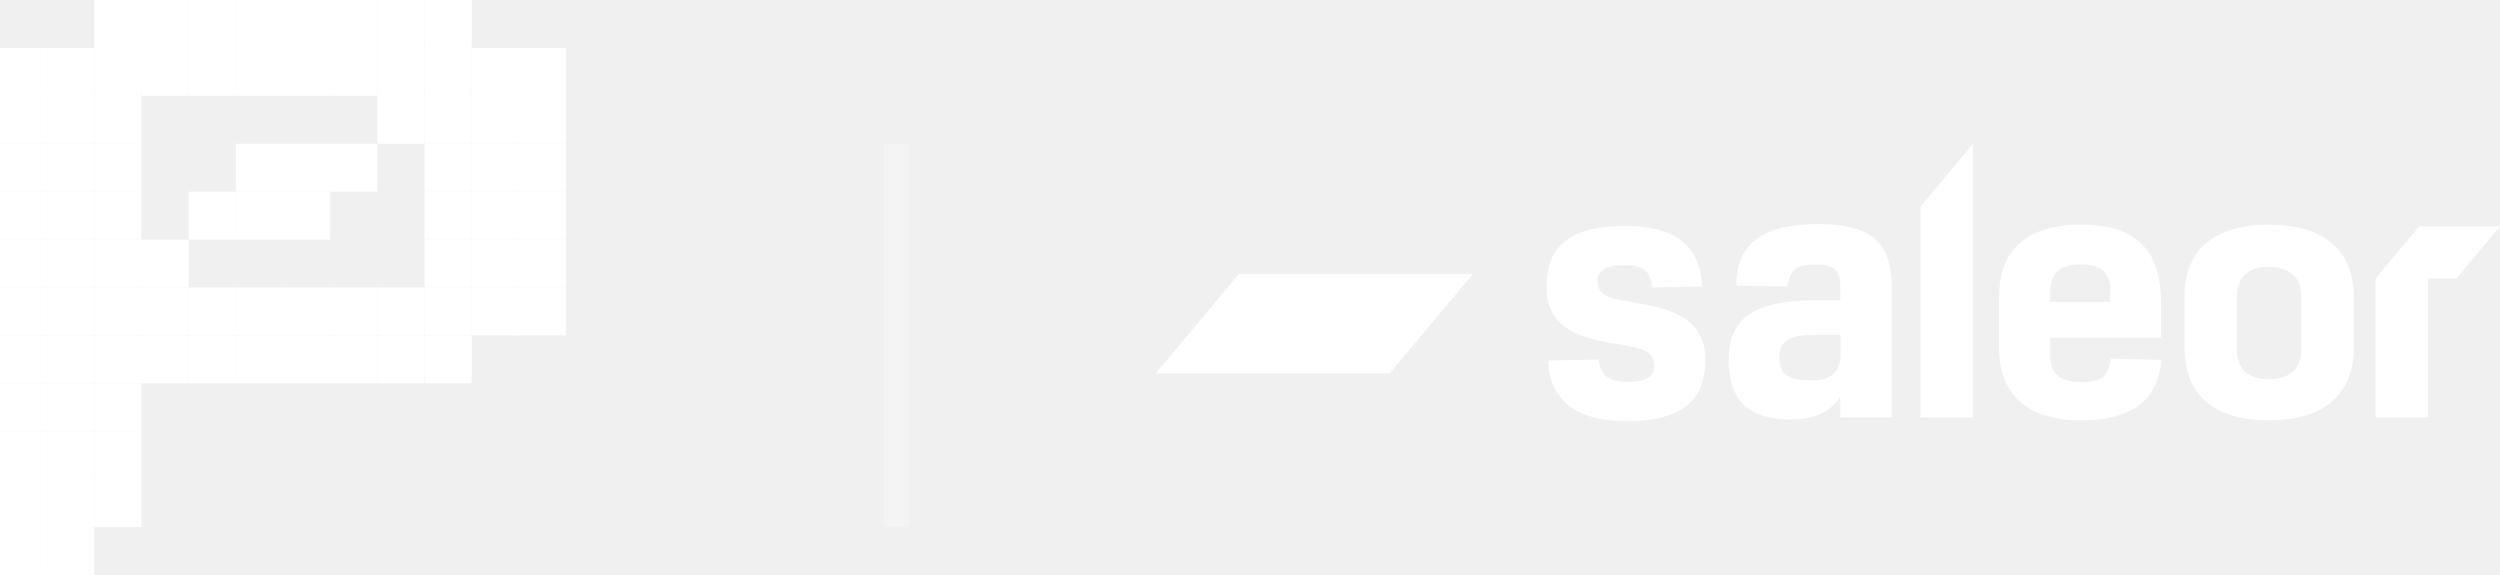
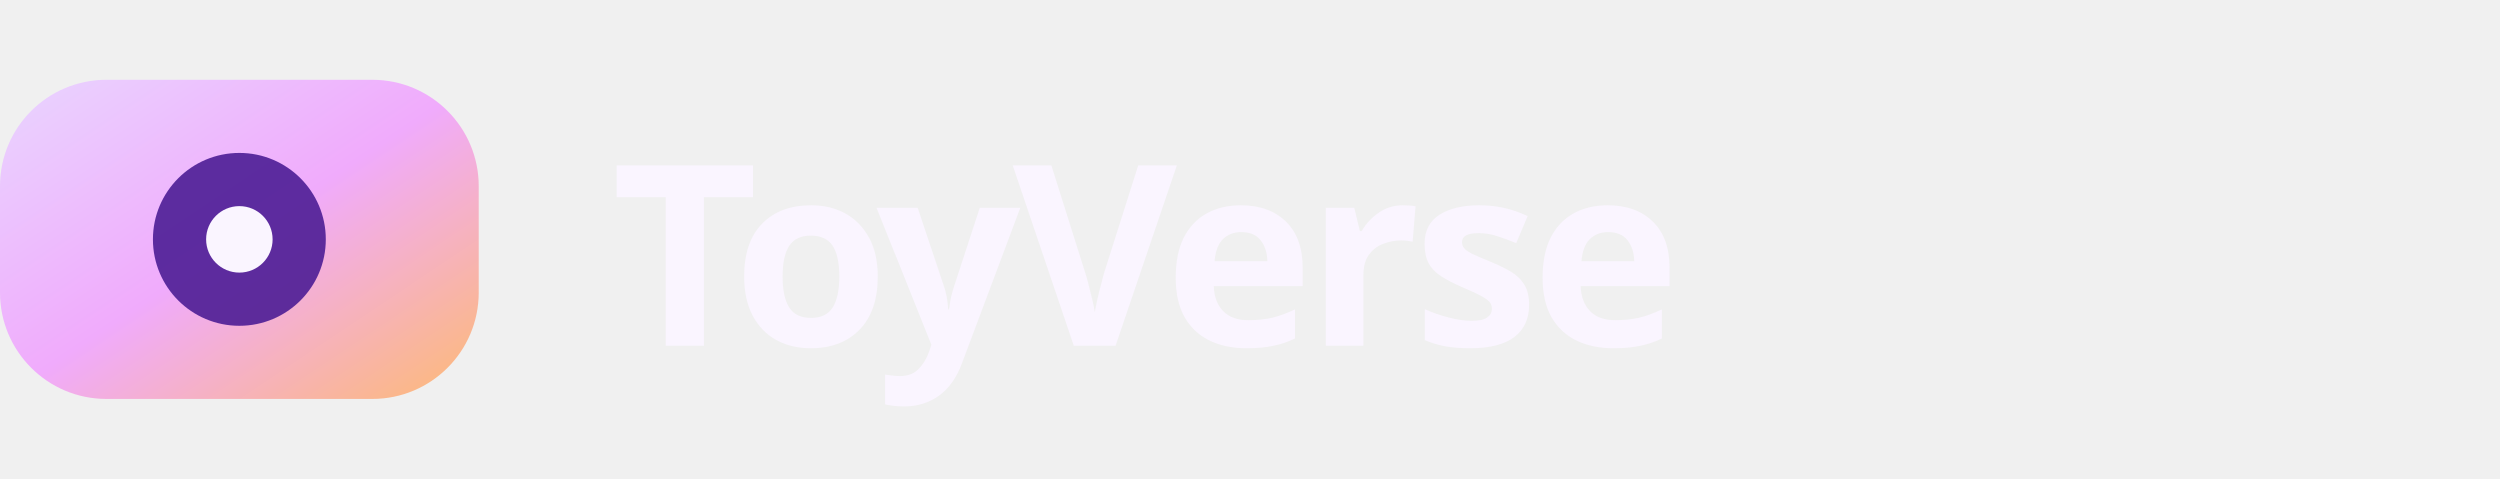
- <svg xmlns="http://www.w3.org/2000/svg" width="100" height="23" viewBox="0 0 100 23" fill="none">
-   <g clip-path="url(#clip0_2099_666)">
-     <path d="M5.66 0H3.773V1.917H5.66V0Z" fill="white" />
-     <path d="M7.547 0H5.66V1.917H7.547V0Z" fill="white" />
-     <path d="M9.434 0H7.547V1.917H9.434V0Z" fill="white" />
-     <path d="M11.321 0H9.434V1.917H11.321V0Z" fill="white" />
-     <path d="M13.208 0H11.321V1.917H13.208V0Z" fill="white" />
-     <path d="M15.094 0H13.207V1.917H15.094V0Z" fill="white" />
-     <path d="M16.981 0H15.094V1.917H16.981V0Z" fill="white" />
-     <path d="M18.868 0H16.981V1.917H18.868V0Z" fill="white" />
-     <path d="M1.887 1.917H0V3.833H1.887V1.917Z" fill="white" />
-     <path d="M3.774 1.917H1.887V3.833H3.774V1.917Z" fill="white" />
-     <path d="M5.66 1.917H3.773V3.833H5.66V1.917Z" fill="white" />
-     <path d="M7.547 1.917H5.66V3.833H7.547V1.917Z" fill="white" />
-     <path d="M9.434 1.917H7.547V3.833H9.434V1.917Z" fill="white" />
-     <path d="M11.321 1.917H9.434V3.833H11.321V1.917Z" fill="white" />
-     <path d="M13.208 1.917H11.321V3.833H13.208V1.917Z" fill="white" />
-     <path d="M15.094 1.917H13.207V3.833H15.094V1.917Z" fill="white" />
-     <path d="M16.981 1.917H15.094V3.833H16.981V1.917Z" fill="white" />
-     <path d="M18.868 1.917H16.981V3.833H18.868V1.917Z" fill="white" />
-     <path d="M20.755 1.917H18.868V3.833H20.755V1.917Z" fill="white" />
-     <path d="M22.642 1.917H20.755V3.833H22.642V1.917Z" fill="white" />
-     <path d="M1.887 3.833H0V5.75H1.887V3.833Z" fill="white" />
-     <path d="M3.774 3.833H1.887V5.75H3.774V3.833Z" fill="white" />
-     <path d="M5.66 3.833H3.773V5.75H5.66V3.833Z" fill="white" />
-     <path d="M16.981 3.833H15.094V5.75H16.981V3.833Z" fill="white" />
-     <path d="M18.868 3.833H16.981V5.75H18.868V3.833Z" fill="white" />
-     <path d="M20.755 3.833H18.868V5.75H20.755V3.833Z" fill="white" />
-     <path d="M22.642 3.833H20.755V5.75H22.642V3.833Z" fill="white" />
-     <path d="M1.887 5.75H0V7.667H1.887V5.75Z" fill="white" />
-     <path d="M3.774 5.75H1.887V7.667H3.774V5.75Z" fill="white" />
-     <path d="M5.66 5.75H3.773V7.667H5.66V5.75Z" fill="white" />
-     <path d="M11.321 5.75H9.434V7.667H11.321V5.75Z" fill="white" />
-     <path d="M13.208 5.75H11.321V7.667H13.208V5.75Z" fill="white" />
-     <path d="M15.094 5.75H13.207V7.667H15.094V5.75Z" fill="white" />
-     <path d="M18.868 5.75H16.981V7.667H18.868V5.75Z" fill="white" />
-     <path d="M20.755 5.75H18.868V7.667H20.755V5.75Z" fill="white" />
-     <path d="M22.642 5.75H20.755V7.667H22.642V5.75Z" fill="white" />
-     <path d="M1.887 7.667H0V9.583H1.887V7.667Z" fill="white" />
-     <path d="M3.774 7.667H1.887V9.583H3.774V7.667Z" fill="white" />
-     <path d="M5.66 7.667H3.773V9.583H5.66V7.667Z" fill="white" />
-     <path d="M9.434 7.667H7.547V9.583H9.434V7.667Z" fill="white" />
-     <path d="M11.321 7.667H9.434V9.583H11.321V7.667Z" fill="white" />
-     <path d="M13.208 7.667H11.321V9.583H13.208V7.667Z" fill="white" />
-     <path d="M18.868 7.667H16.981V9.583H18.868V7.667Z" fill="white" />
-     <path d="M20.755 7.667H18.868V9.583H20.755V7.667Z" fill="white" />
-     <path d="M22.642 7.667H20.755V9.583H22.642V7.667Z" fill="white" />
-     <path d="M1.887 9.583H0V11.5H1.887V9.583Z" fill="white" />
-     <path d="M3.774 9.583H1.887V11.5H3.774V9.583Z" fill="white" />
-     <path d="M5.66 9.583H3.773V11.5H5.66V9.583Z" fill="white" />
-     <path d="M7.547 9.583H5.66V11.5H7.547V9.583Z" fill="white" />
-     <path d="M18.868 9.583H16.981V11.5H18.868V9.583Z" fill="white" />
-     <path d="M20.755 9.583H18.868V11.5H20.755V9.583Z" fill="white" />
-     <path d="M22.642 9.583H20.755V11.5H22.642V9.583Z" fill="white" />
-     <path d="M1.887 11.5H0V13.417H1.887V11.5Z" fill="white" />
-     <path d="M3.774 11.5H1.887V13.417H3.774V11.5Z" fill="white" />
-     <path d="M5.66 11.5H3.773V13.417H5.66V11.5Z" fill="white" />
-     <path d="M7.547 11.5H5.66V13.417H7.547V11.5Z" fill="white" />
-     <path d="M9.434 11.5H7.547V13.417H9.434V11.5Z" fill="white" />
-     <path d="M11.321 11.5H9.434V13.417H11.321V11.5Z" fill="white" />
-     <path d="M13.208 11.5H11.321V13.417H13.208V11.5Z" fill="white" />
-     <path d="M15.094 11.5H13.207V13.417H15.094V11.5Z" fill="white" />
-     <path d="M16.981 11.5H15.094V13.417H16.981V11.5Z" fill="white" />
-     <path d="M18.868 11.5H16.981V13.417H18.868V11.5Z" fill="white" />
-     <path d="M20.755 11.5H18.868V13.417H20.755V11.5Z" fill="white" />
-     <path d="M22.642 11.5H20.755V13.417H22.642V11.5Z" fill="white" />
-     <path d="M1.887 13.417H0V15.333H1.887V13.417Z" fill="white" />
-     <path d="M3.774 13.417H1.887V15.333H3.774V13.417Z" fill="white" />
-     <path d="M5.66 13.417H3.773V15.333H5.66V13.417Z" fill="white" />
-     <path d="M7.547 13.417H5.66V15.333H7.547V13.417Z" fill="white" />
-     <path d="M9.434 13.417H7.547V15.333H9.434V13.417Z" fill="white" />
-     <path d="M11.321 13.417H9.434V15.333H11.321V13.417Z" fill="white" />
-     <path d="M13.208 13.417H11.321V15.333H13.208V13.417Z" fill="white" />
-     <path d="M15.094 13.417H13.207V15.333H15.094V13.417Z" fill="white" />
-     <path d="M16.981 13.417H15.094V15.333H16.981V13.417Z" fill="white" />
-     <path d="M18.868 13.417H16.981V15.333H18.868V13.417Z" fill="white" />
-     <path d="M1.887 15.333H0V17.25H1.887V15.333Z" fill="white" />
-     <path d="M3.774 15.333H1.887V17.25H3.774V15.333Z" fill="white" />
-     <path d="M5.66 15.333H3.773V17.25H5.66V15.333Z" fill="white" />
-     <path d="M1.887 17.25H0V19.167H1.887V17.25Z" fill="white" />
-     <path d="M3.774 17.25H1.887V19.167H3.774V17.25Z" fill="white" />
-     <path d="M5.66 17.25H3.773V19.167H5.66V17.25Z" fill="white" />
-     <path d="M1.887 19.167H0V21.083H1.887V19.167Z" fill="white" />
-     <path d="M3.774 19.167H1.887V21.083H3.774V19.167Z" fill="white" />
-     <path d="M5.66 19.167H3.773V21.083H5.66V19.167Z" fill="white" />
-     <path d="M1.887 21.083H0V23H1.887V21.083Z" fill="white" />
-     <path d="M3.774 21.083H1.887V23H3.774V21.083Z" fill="white" />
-     <path opacity="0.3" d="M35.849 5.75V21.083" stroke="white" />
-     <path d="M58.919 10.959H49.557L46.227 14.935H55.589L58.919 10.959Z" fill="white" />
-     <path d="M72.504 15.215C71.525 15.215 71.175 15.003 71.175 14.294C71.175 13.656 71.525 13.4 72.577 13.4H73.627V14.138C73.627 14.847 73.277 15.215 72.504 15.215ZM71.599 16.775C72.737 16.775 73.248 16.406 73.613 15.868V16.692H75.671V11.543C75.671 9.828 75.014 8.964 72.737 8.964C70.533 8.964 69.45 9.72 69.45 11.43L71.485 11.456C71.5 11.384 71.526 11.293 71.542 11.233C71.677 10.737 71.91 10.58 72.664 10.58C73.481 10.58 73.613 10.92 73.613 11.487V12.012H72.649C70.037 12.012 69.147 12.805 69.147 14.422C69.147 16.009 69.95 16.775 71.599 16.775Z" fill="white" />
-     <path d="M66.071 14.26C65.923 14.021 65.577 13.92 64.998 13.811C64.931 13.8 64.864 13.789 64.796 13.778C63.481 13.561 61.846 13.291 61.86 11.458C61.86 9.969 62.678 9.034 64.998 9.034C67.114 9.034 68.04 9.941 68.079 11.458L66.085 11.5C66.012 10.834 65.744 10.607 64.956 10.607C64.314 10.607 63.903 10.778 63.903 11.231C63.903 11.84 64.356 11.926 65.348 12.096C66.617 12.304 68.139 12.62 68.209 14.26C68.211 14.312 68.212 14.367 68.212 14.422C68.212 15.911 67.394 16.846 65.074 16.846C62.958 16.846 61.967 15.938 61.927 14.421L63.954 14.38C64.027 15.045 64.345 15.273 65.132 15.273C65.775 15.273 66.169 15.102 66.169 14.649C66.169 14.486 66.137 14.359 66.071 14.26Z" fill="white" />
-     <path d="M76.82 8.264L78.922 5.75V16.695H76.82V8.264Z" fill="white" />
-     <path d="M90.751 16.813C93.159 16.813 94.151 15.58 94.151 13.921V11.88C94.151 10.193 93.159 8.988 90.751 8.988C88.343 8.988 87.379 10.193 87.379 11.88V13.921C87.379 15.58 88.328 16.813 90.751 16.813ZM90.751 15.168C89.904 15.168 89.481 14.729 89.481 14.02V11.837C89.481 11.114 89.904 10.675 90.75 10.675C91.597 10.675 92.049 11.114 92.049 11.838V14.02C92.049 14.729 91.597 15.168 90.751 15.168Z" fill="white" />
-     <path d="M82.006 12.078V11.695C82.006 11.029 82.312 10.575 83.232 10.575C84.122 10.575 84.414 10.958 84.414 11.695V12.078H82.006ZM83.231 16.813C85.191 16.813 85.986 16.071 86.295 15.187C86.359 15.005 86.402 14.816 86.431 14.626C86.438 14.511 86.44 14.436 86.442 14.395L84.427 14.346C84.427 14.354 84.424 14.379 84.424 14.379C84.424 14.379 84.399 14.534 84.38 14.61C84.271 15.053 84.03 15.282 83.232 15.282C82.225 15.282 82.006 14.786 82.006 14.134V13.51H86.442V12.149C86.442 10.249 85.698 8.988 83.232 8.988C80.794 8.988 79.962 10.264 79.962 11.88V13.921C79.962 15.495 80.808 16.813 83.231 16.813Z" fill="white" />
-     <path d="M100 9.054L98.267 11.127L98.249 11.145H97.123V16.695H95.022V11.142L96.767 9.054H100Z" fill="white" />
-   </g>
+ <svg xmlns="http://www.w3.org/2000/svg" viewBox="0 0 188 36" fill="none" aria-hidden="true">
  <defs>
-     <clipPath id="clip0_2099_666">
-       <rect width="100" height="23" fill="white" />
-     </clipPath>
+     <linearGradient id="tv-brand-d" x1="0%" y1="0%" x2="100%" y2="100%">
+       <stop offset="0%" stop-color="#e9d5ff" />
+       <stop offset="50%" stop-color="#f0abfc" />
+       <stop offset="100%" stop-color="#fdba74" />
+     </linearGradient>
  </defs>
+   <rect x="0" y="6" width="36" height="24" rx="8" fill="url(#tv-brand-d)" />
+   <circle cx="18" cy="18" r="6.5" fill="#4c1d95" opacity="0.9" />
+   <circle cx="18" cy="18" r="2.5" fill="#faf5ff" />
+   <text x="46" y="26" fill="#faf5ff" font-family="system-ui, Segoe UI, sans-serif" font-size="19" font-weight="800" letter-spacing="-0.03em">ToyVerse</text>
</svg>
